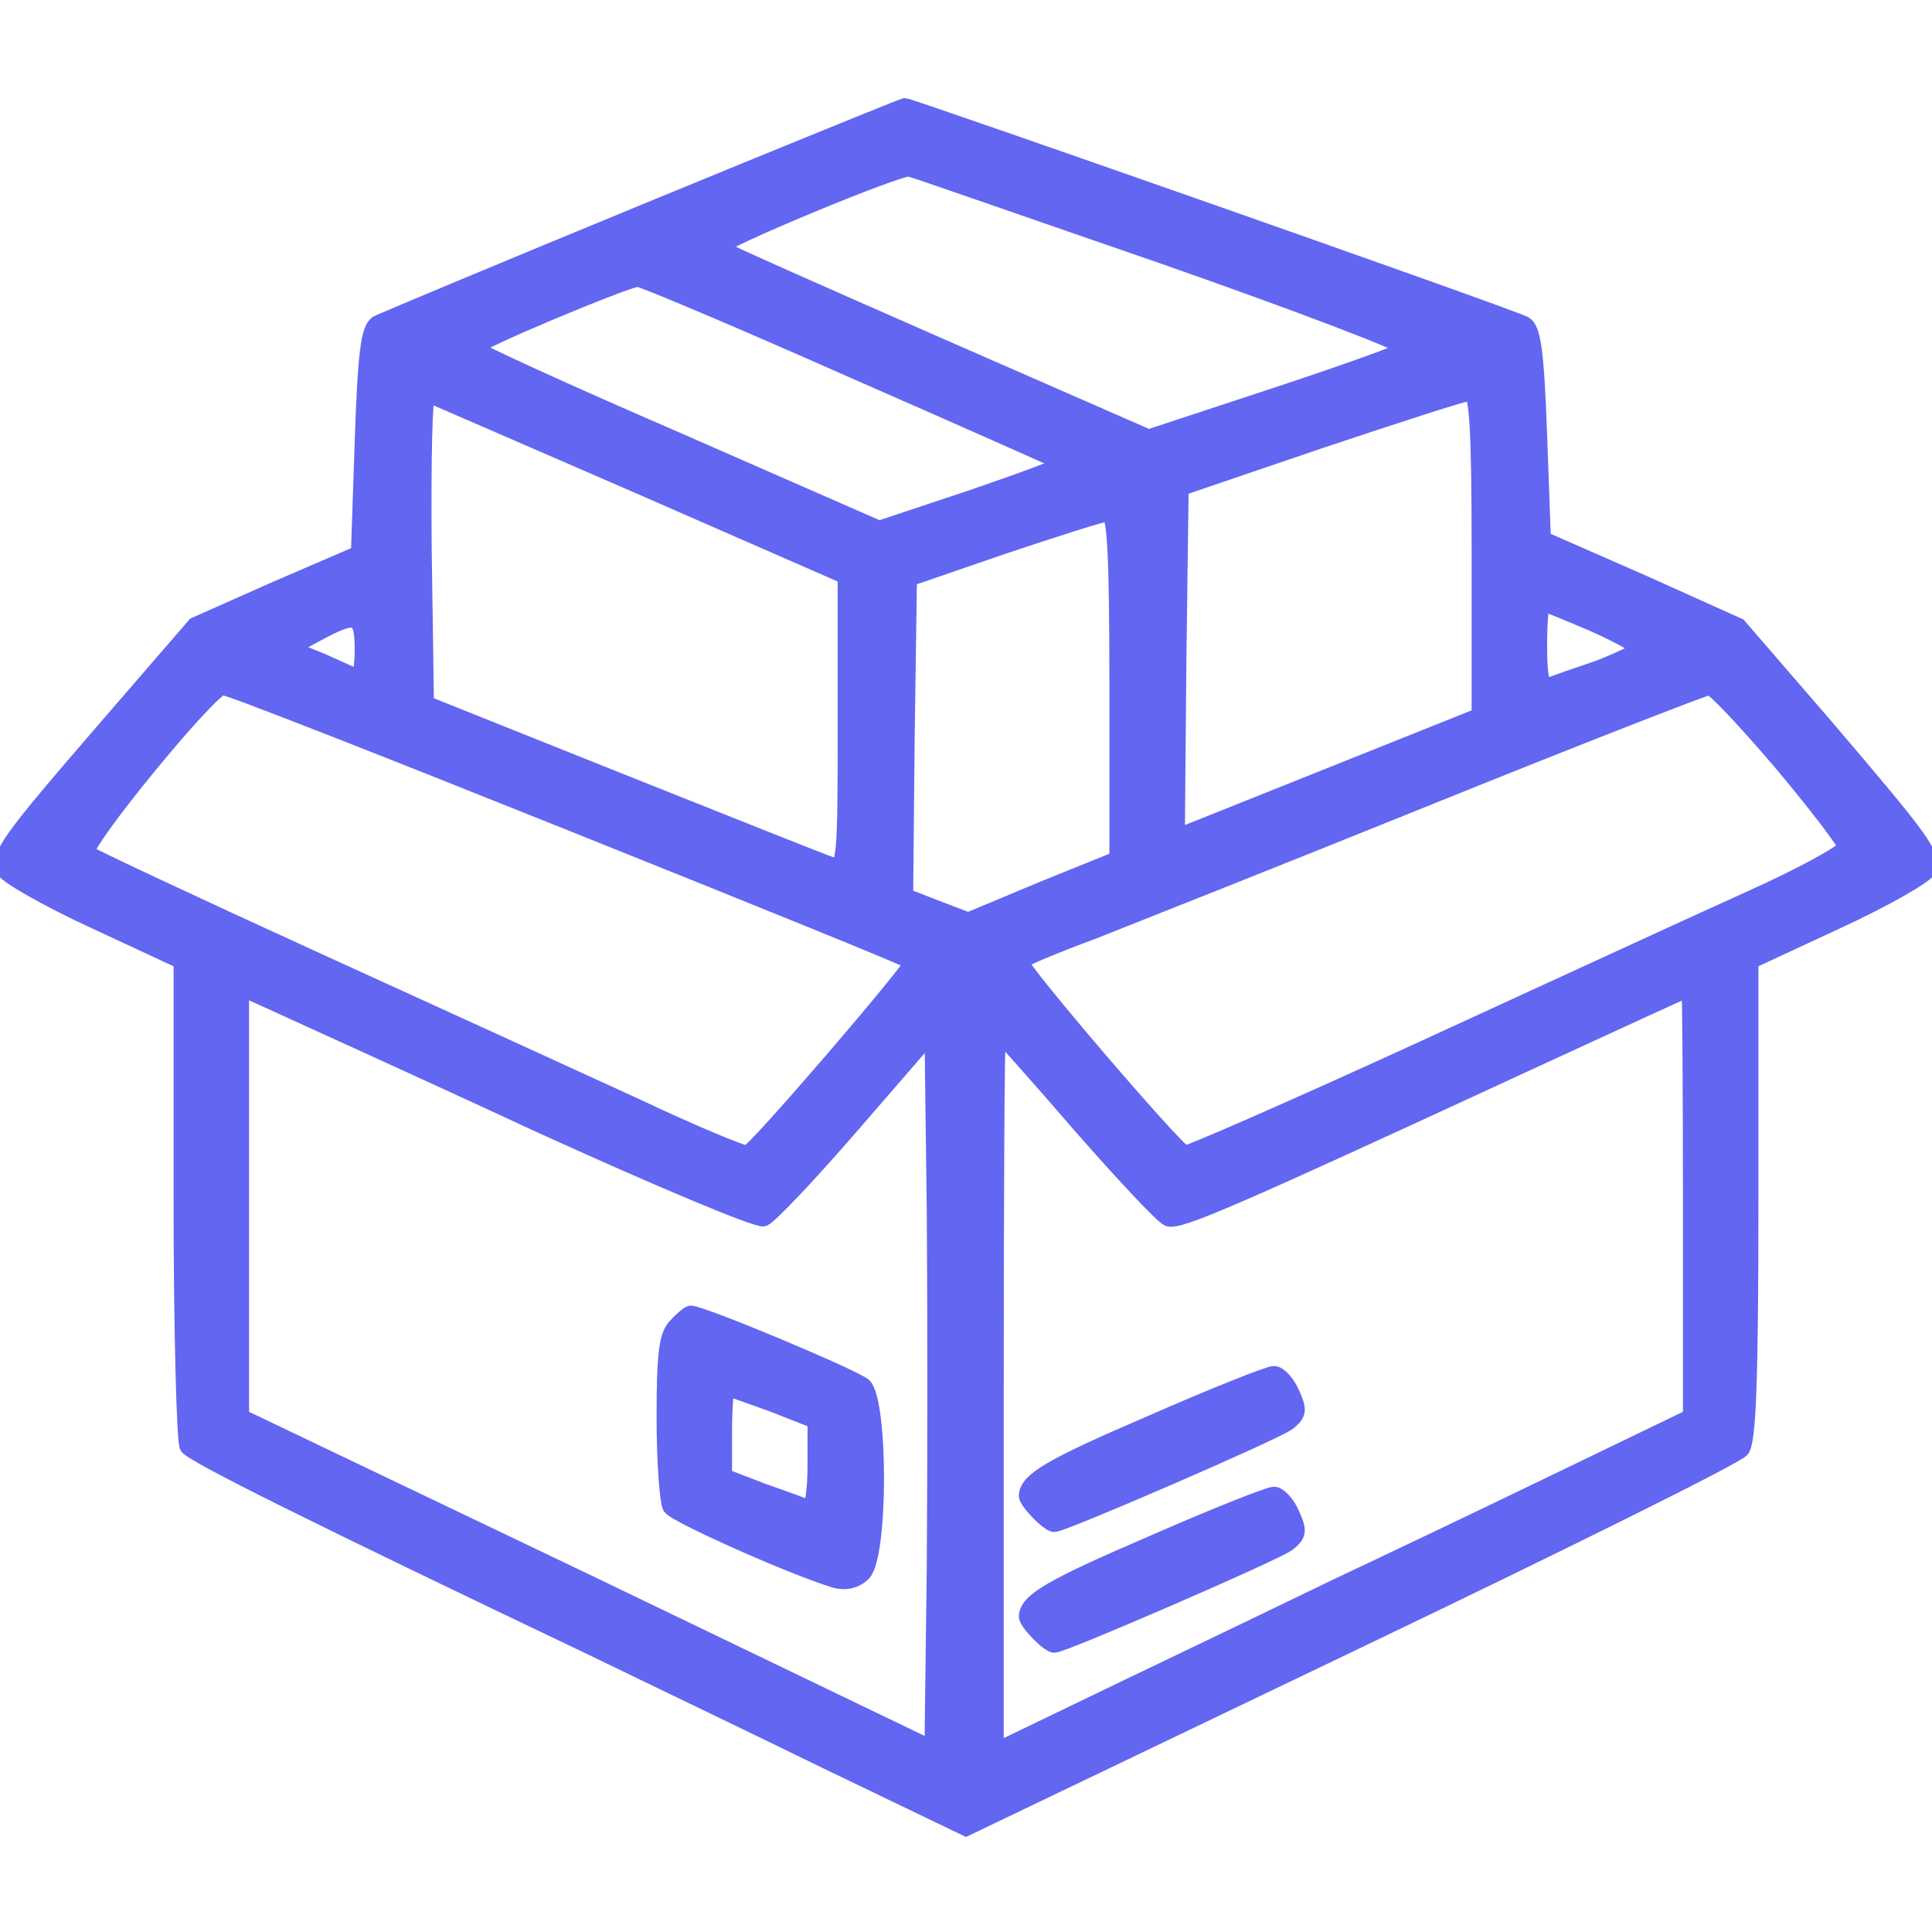
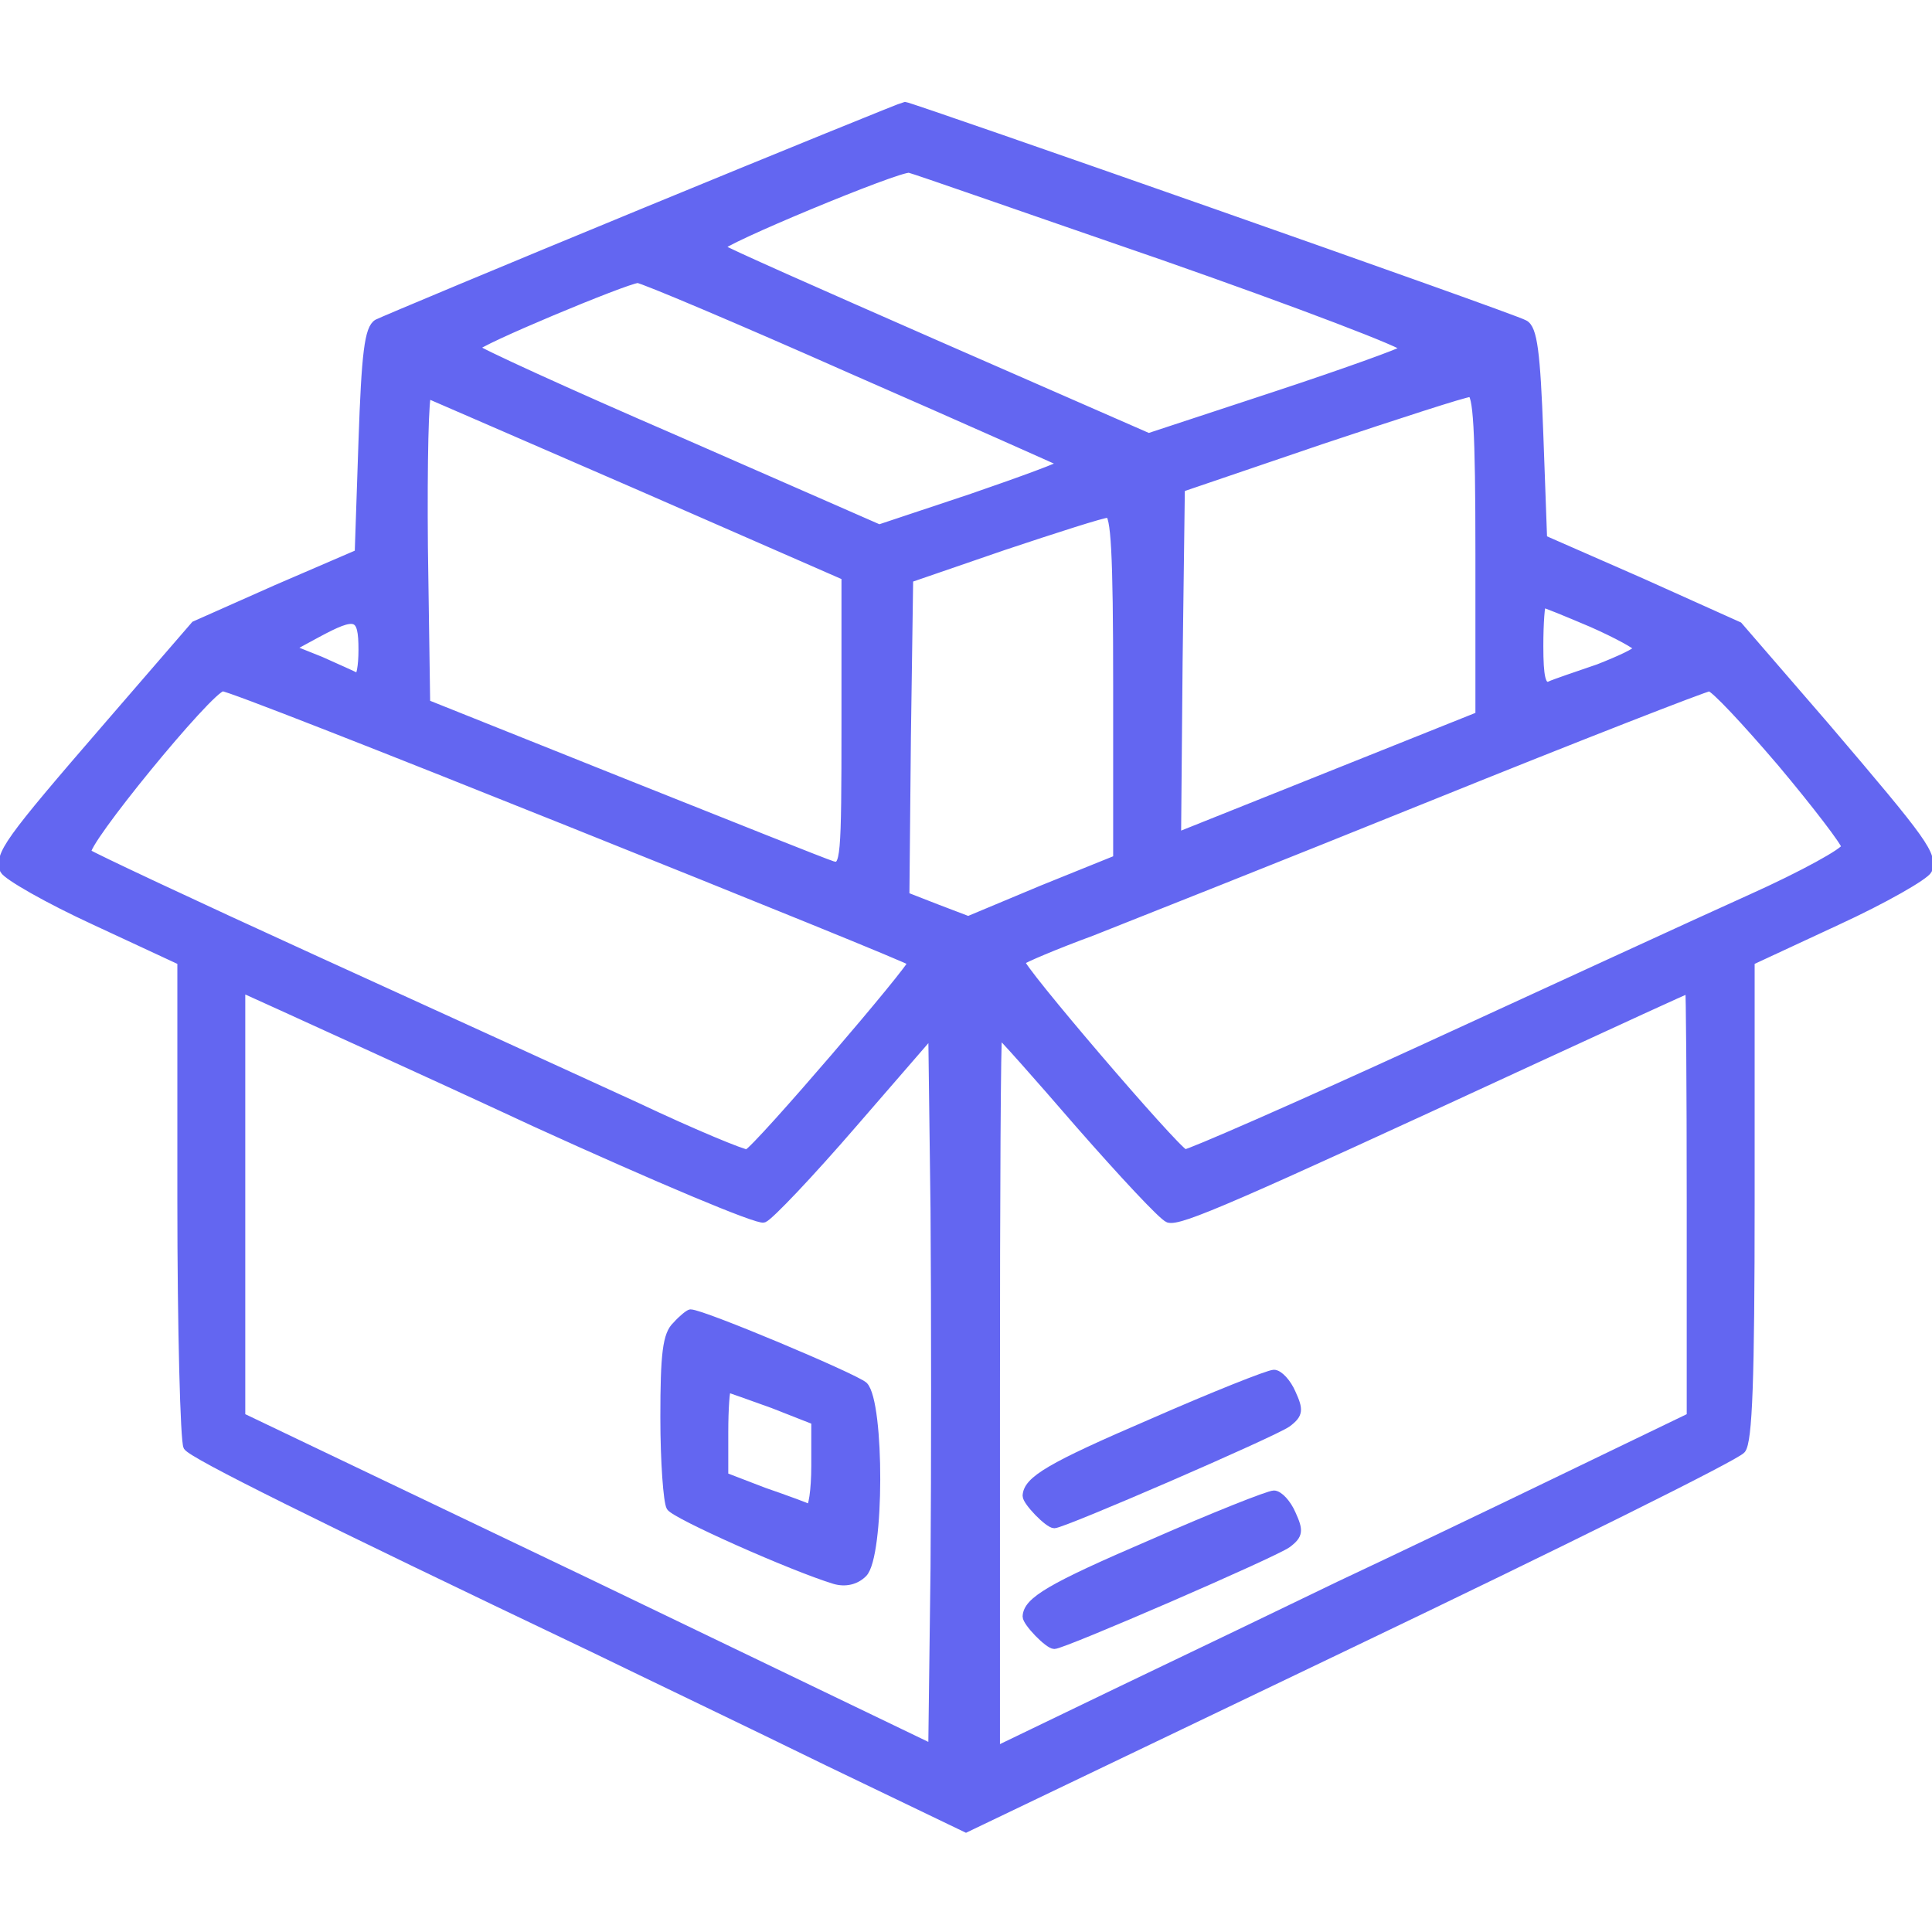
- <svg xmlns="http://www.w3.org/2000/svg" version="1.0" width="256pt" height="256pt" viewBox="0 0 256 256" preserveAspectRatio="xMidYMid meet">
-   <g transform="translate(0,256) scale(0.1,-0.1)" fill="#6366F1" stroke="#6366f1" stroke-width="20">
+ <svg xmlns="http://www.w3.org/2000/svg" class="w-6" version="1.0" viewBox="0 0 256 256" preserveAspectRatio="xMidYMid meet">
+   <g transform="translate(0,256) scale(0.1,-0.1)" fill="#6366F1" stroke="#6366f1" stroke-width="10">
    <path d="M855 2280 c-187 -77 -347 -144 -355 -148 -12 -7 -16 -40 -20 -157 l-5 -148 -109 -47 -108 -48 -115 -133 c-135 -156 -145 -171 -138 -192 4 -8 58 -39 121 -68 l114 -53 0 -315 c0 -174 4 -321 8 -328 7 -11 170 -92 537 -267 72 -35 212 -102 312 -151 l183 -88 507 243 c280 134 514 250 521 259 9 11 12 93 12 331 l0 316 114 53 c63 29 117 60 121 68 7 21 -3 35 -136 191 l-115 133 -129 58 -130 57 -5 138 c-4 109 -8 141 -20 147 -15 9 -814 289 -821 289 -2 0 -157 -63 -344 -140z m687 -60 c180 -63 324 -118 320 -122 -4 -4 -82 -32 -173 -62 l-167 -55 -281 123 c-155 68 -284 125 -286 128 -6 6 237 107 250 104 6 -1 157 -54 337 -116z m-412 -151 c151 -66 276 -122 278 -123 1 -2 -53 -22 -120 -45 l-123 -41 -267 117 c-148 64 -268 119 -268 122 0 7 199 90 215 91 6 0 134 -54 285 -121z m-282 -154 l272 -119 0 -194 c0 -180 -1 -193 -17 -188 -10 3 -135 53 -278 110 l-260 104 -3 207 c-1 113 1 205 5 202 5 -2 131 -57 281 -122z m1112 -89 l0 -214 -200 -80 -200 -80 2 230 3 231 185 63 c102 34 191 63 198 63 9 1 12 -48 12 -213z m-480 -175 l0 -229 -99 -40 -98 -41 -42 16 -41 16 2 210 3 210 125 43 c69 23 131 43 138 43 9 1 12 -51 12 -228z m629 83 c34 -15 61 -30 61 -33 0 -4 -24 -15 -52 -26 -29 -10 -59 -20 -65 -23 -10 -3 -13 11 -13 52 0 31 2 56 4 56 3 0 32 -12 65 -26z m-1629 -35 c0 -22 -3 -38 -7 -36 -5 3 -26 12 -48 22 l-40 16 35 19 c52 28 60 26 60 -21z m274 -229 c247 -99 452 -182 454 -185 4 -4 -205 -248 -218 -253 -4 -1 -70 26 -146 62 -76 35 -269 123 -429 196 -160 73 -294 136 -299 140 -9 9 162 218 179 219 6 1 212 -80 459 -179z m1606 79 c47 -56 85 -106 85 -111 0 -6 -56 -37 -125 -68 -69 -31 -264 -121 -434 -199 -170 -78 -312 -140 -316 -139 -14 6 -222 249 -217 254 3 3 45 21 94 39 48 19 250 99 448 179 198 80 365 145 370 145 6 0 48 -45 95 -100z m-1649 -478 c158 -72 293 -129 301 -126 8 3 62 60 119 126 l104 120 3 -235 c1 -129 1 -342 0 -473 l-3 -239 -457 220 -458 219 0 284 0 283 53 -24 c28 -13 181 -82 338 -155z m1529 -104 l0 -284 -172 -83 c-95 -46 -227 -109 -293 -140 -66 -32 -195 -94 -287 -138 l-168 -81 0 475 c0 261 1 474 3 474 2 0 50 -54 107 -120 57 -65 110 -122 118 -125 15 -5 84 25 482 209 113 52 206 95 208 95 1 1 2 -127 2 -282z" />
    <path d="M896 804 c-13 -12 -16 -38 -16 -122 0 -59 4 -112 8 -119 7 -11 162 -80 218 -97 14 -4 28 -1 38 9 23 23 23 226 1 249 -12 11 -214 96 -230 96 -2 0 -11 -7 -19 -16z m128 -105 l56 -22 0 -59 c0 -33 -4 -58 -8 -56 -4 2 -31 12 -60 22 l-52 20 0 58 c0 32 2 58 4 58 2 0 29 -10 60 -21z" />
    <path d="M1526 675 c-135 -58 -165 -76 -166 -97 0 -8 29 -38 37 -38 12 0 291 121 309 134 16 12 16 18 6 40 -6 14 -17 26 -24 26 -7 0 -80 -29 -162 -65z" />
    <path d="M1526 515 c-135 -58 -165 -76 -166 -97 0 -8 29 -38 37 -38 12 0 291 121 309 134 16 12 16 18 6 40 -6 14 -17 26 -24 26 -7 0 -80 -29 -162 -65z" />
  </g>
</svg>
